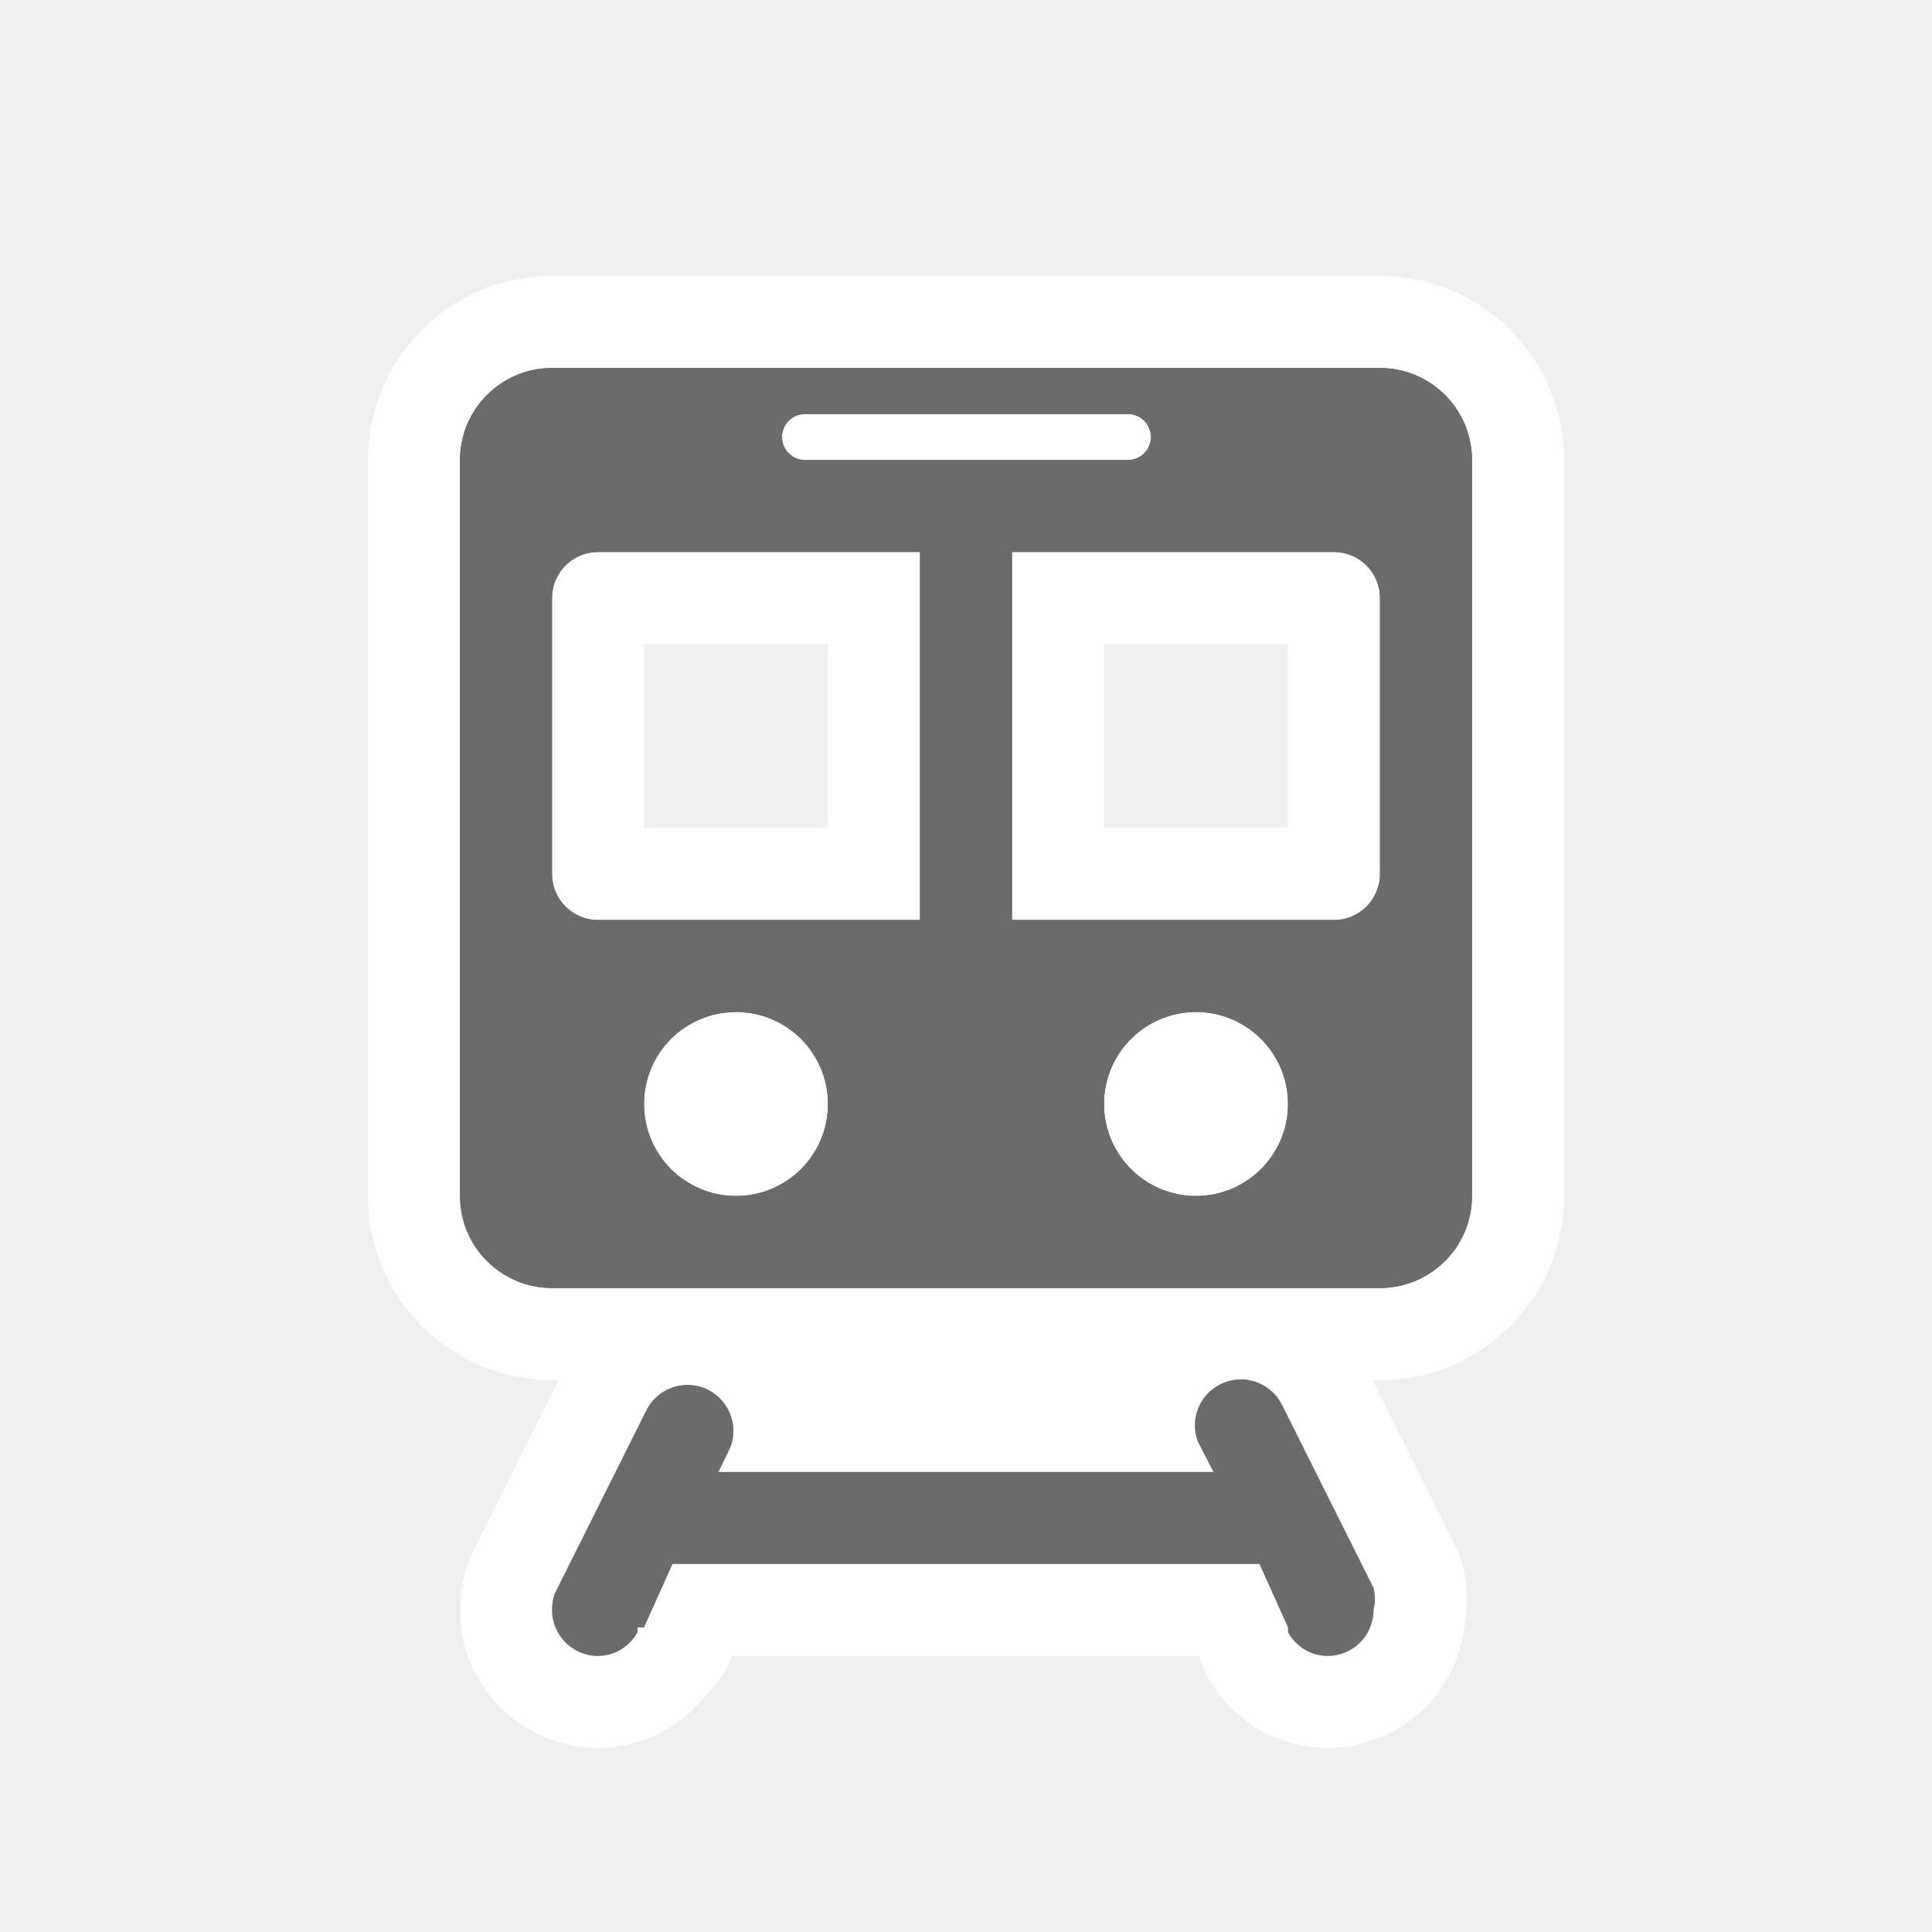
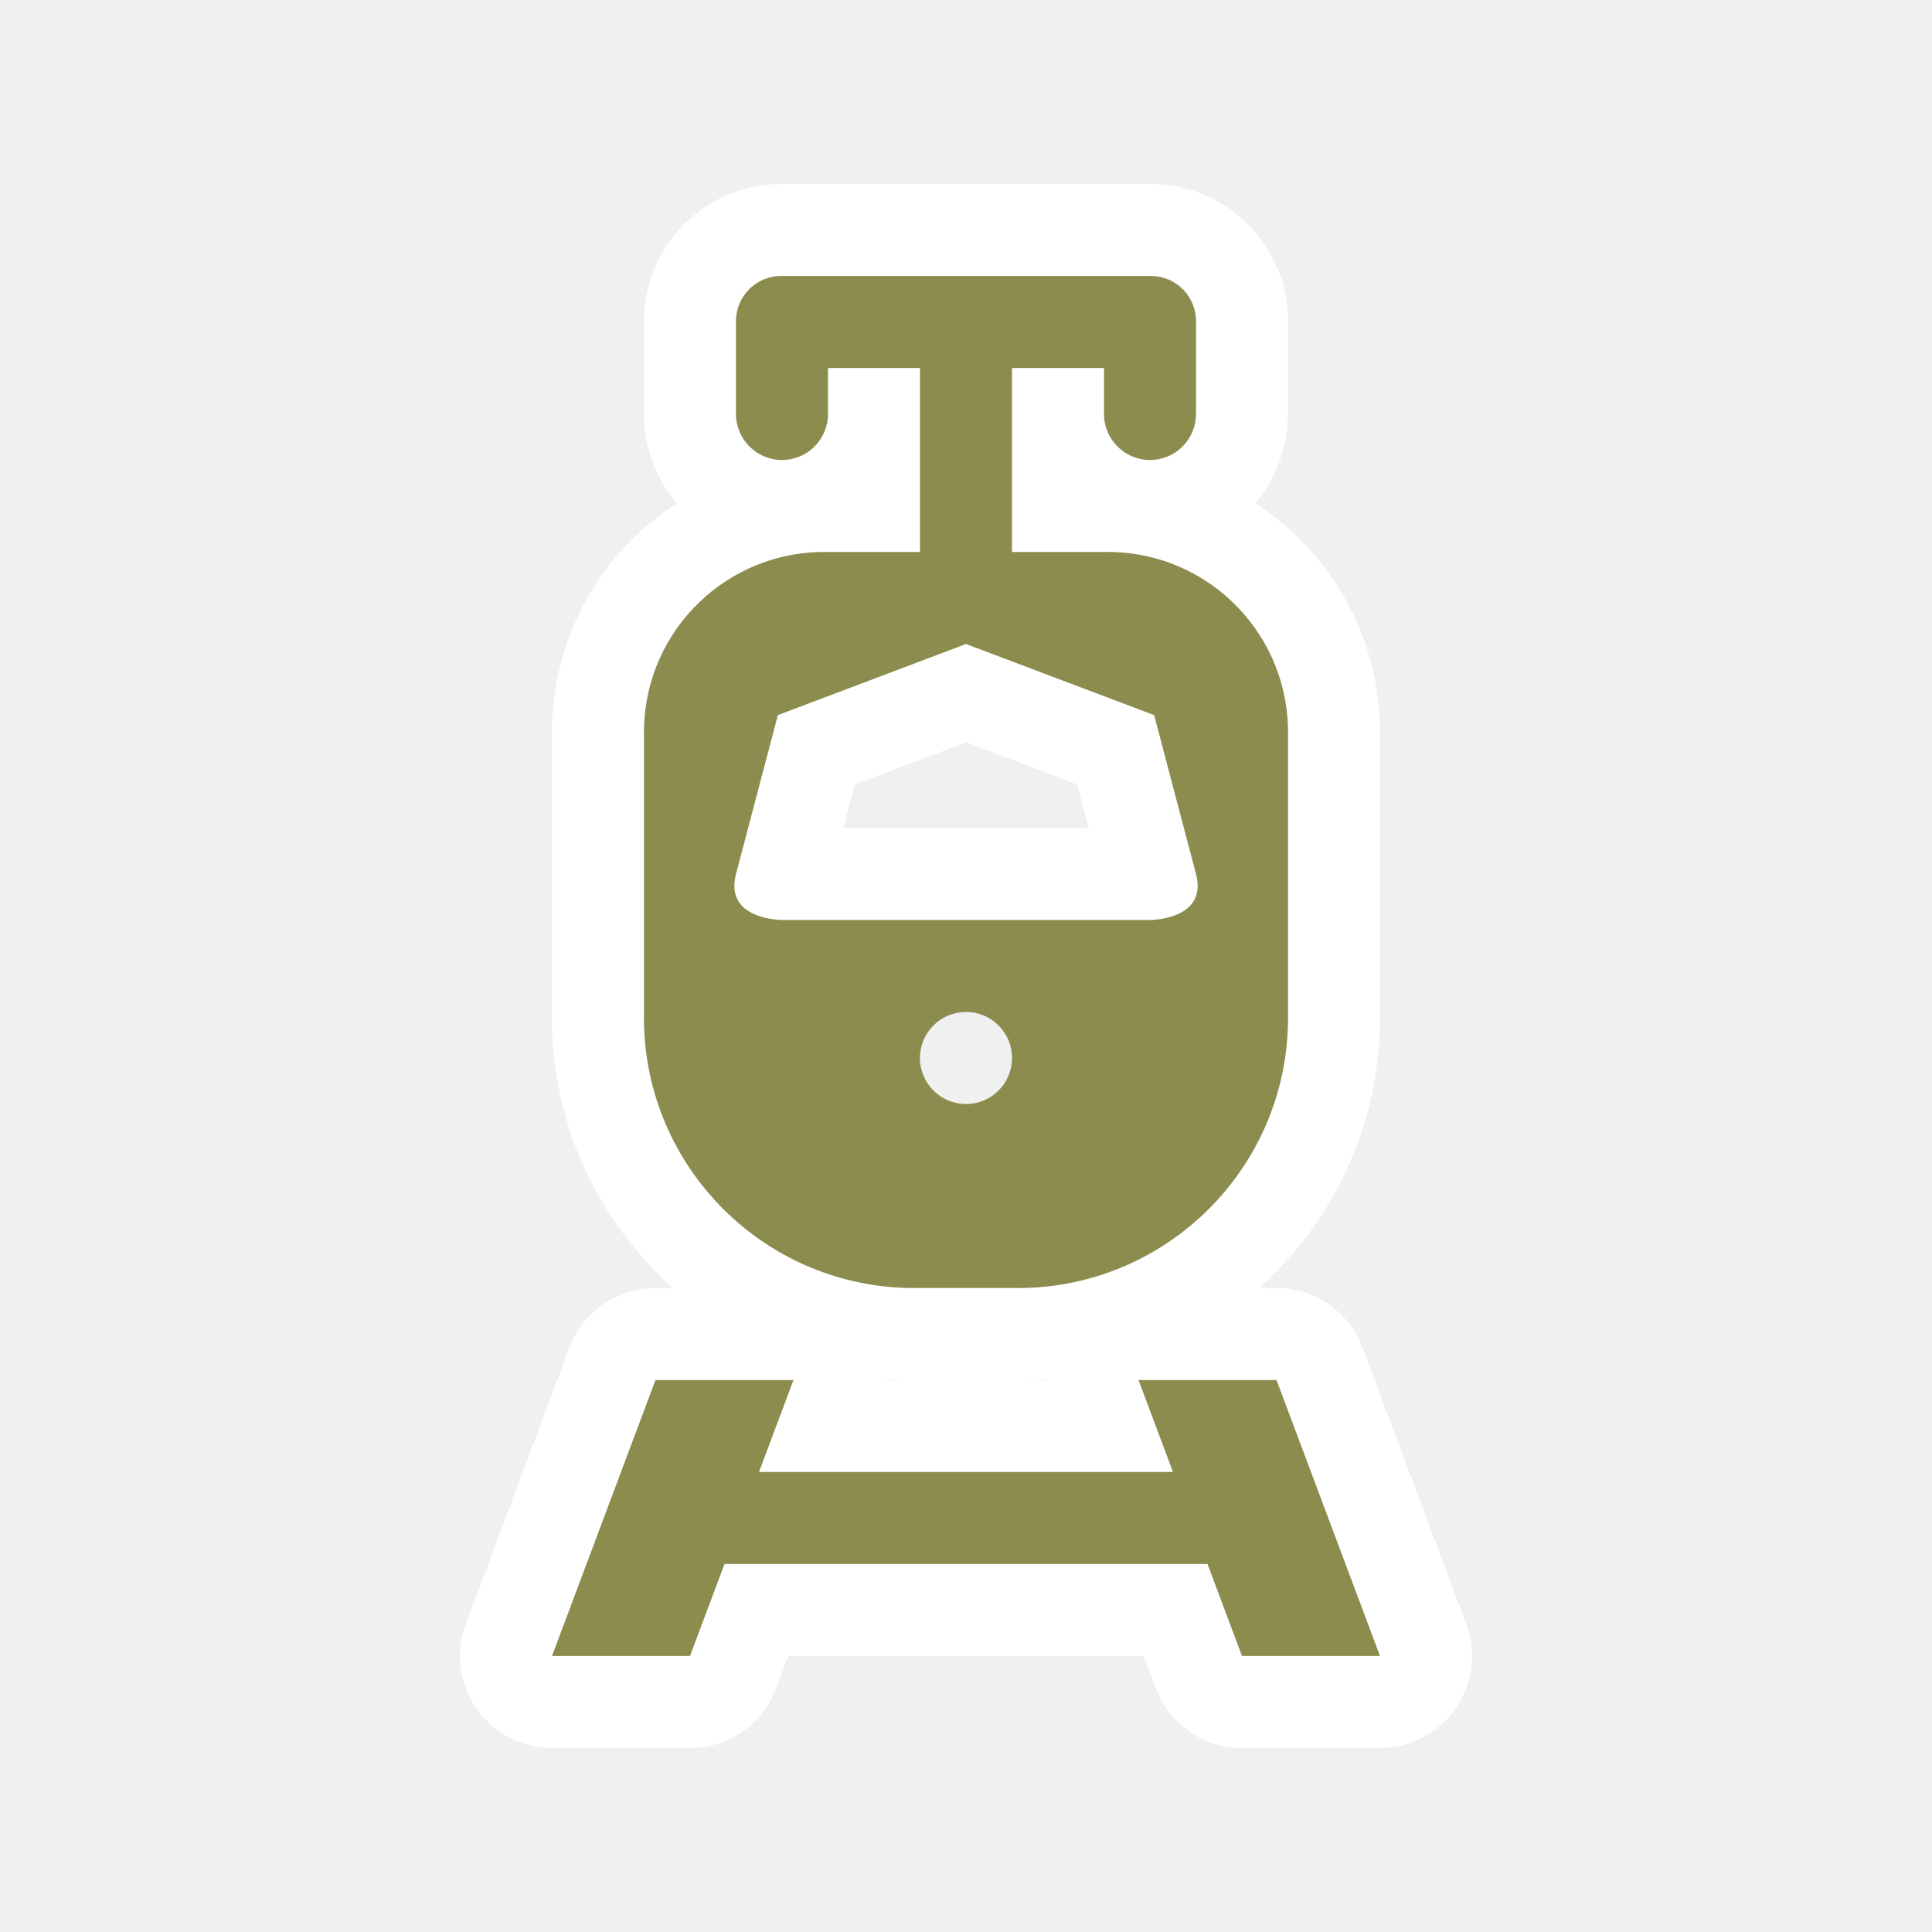
- <svg xmlns="http://www.w3.org/2000/svg" viewBox="0 0 21 21" height="21" width="21">
-   <rect fill="none" x="0" y="0" width="21" height="21" />
-   <path fill="#ffffff" transform="translate(3 3)" d="M11.93,14.26L11.93,14.26l-1-2l0,0c-0.129-0.244-0.431-0.338-0.675-0.209C10.031,12.168,9.931,12.434,10.02,12.67  l0,0l0,0L10.19,13H4.81l0.13-0.27l0,0l0,0c0.098-0.258-0.033-0.547-0.291-0.645C4.413,11.996,4.148,12.097,4.03,12.32l0,0  l-1,2l0,0C3.009,14.378,2.999,14.439,3,14.5C3,14.776,3.224,15,3.5,15c0.18-0.001,0.345-0.101,0.43-0.26l0,0v-0.05H4  L4.31,14h6.38L11,14.69l0,0v0.05l0,0c0.085,0.159,0.25,0.259,0.43,0.26c0.276,0,0.5-0.224,0.5-0.5  C11.95,14.421,11.95,14.339,11.93,14.26z" style="stroke-linejoin:round;stroke-miterlimit:4px;" stroke="#ffffff" stroke-width="2" />
-   <path fill="#ffffff" transform="translate(3 3)" d="M12,1H3C2.448,1,2,1.448,2,2v8c0,0.552,0.448,1,1,1h9c0.552,0,1-0.448,1-1V2C13,1.448,12.552,1,12,1z M5.76,1.5   h3.5c0.138,0,0.25,0.112,0.25,0.25S9.398,2,9.26,2H5.75C5.612,2,5.5,1.888,5.5,1.75S5.612,1.5,5.75,1.5H5.76z M5,10   c-0.552,0-1-0.448-1-1s0.448-1,1-1s1,0.448,1,1S5.552,10,5,10z M7,7H3.5C3.224,7,3,6.776,3,6.5v-3C3,3.224,3.224,3,3.5,3   H7V7z M10,10c-0.552,0-1-0.448-1-1s0.448-1,1-1s1,0.448,1,1S10.552,10,10,10z M12,6.5C12,6.776,11.776,7,11.5,7H8V3h3.5   C11.776,3,12,3.224,12,3.5V6.5z" style="stroke-linejoin:round;stroke-miterlimit:4px;" stroke="#ffffff" stroke-width="2" />
-   <path fill="#ffffff" transform="translate(3 3)" d="M12,1H3C2.448,1,2,1.448,2,2v8c0,0.552,0.448,1,1,1h9c0.552,0,1-0.448,1-1V2C13,1.448,12.552,1,12,1z M5.76,1.5   h3.5c0.138,0,0.25,0.112,0.25,0.25S9.398,2,9.26,2H5.75C5.612,2,5.5,1.888,5.5,1.75S5.612,1.5,5.75,1.5H5.76z M5,10   c-0.552,0-1-0.448-1-1s0.448-1,1-1s1,0.448,1,1S5.552,10,5,10z M7,7H3.5C3.224,7,3,6.776,3,6.5v-3C3,3.224,3.224,3,3.5,3   H7V7z M10,10c-0.552,0-1-0.448-1-1s0.448-1,1-1s1,0.448,1,1S10.552,10,10,10z M12,6.5C12,6.776,11.776,7,11.5,7H8V3h3.5   C11.776,3,12,3.224,12,3.5V6.5z" style="stroke-linejoin:round;stroke-miterlimit:4px;" stroke="#ffffff" stroke-width="2" />
-   <path fill="#6b6b6b" transform="translate(3 3)" d="M11.93,14.26L11.93,14.26l-1-2l0,0c-0.129-0.244-0.431-0.338-0.675-0.209C10.031,12.168,9.931,12.434,10.02,12.67  l0,0l0,0L10.19,13H4.81l0.13-0.27l0,0l0,0c0.098-0.258-0.033-0.547-0.291-0.645C4.413,11.996,4.148,12.097,4.03,12.32l0,0  l-1,2l0,0C3.009,14.378,2.999,14.439,3,14.5C3,14.776,3.224,15,3.5,15c0.18-0.001,0.345-0.101,0.43-0.26l0,0v-0.05H4  L4.31,14h6.38L11,14.69l0,0v0.05l0,0c0.085,0.159,0.25,0.259,0.43,0.26c0.276,0,0.5-0.224,0.5-0.5  C11.95,14.421,11.95,14.339,11.93,14.26z" />
-   <path fill="#6b6b6b" transform="translate(3 3)" d="M12,1H3C2.448,1,2,1.448,2,2v8c0,0.552,0.448,1,1,1h9c0.552,0,1-0.448,1-1V2C13,1.448,12.552,1,12,1z M5.76,1.5   h3.5c0.138,0,0.25,0.112,0.25,0.25S9.398,2,9.26,2H5.75C5.612,2,5.5,1.888,5.5,1.75S5.612,1.5,5.75,1.5H5.76z M5,10   c-0.552,0-1-0.448-1-1s0.448-1,1-1s1,0.448,1,1S5.552,10,5,10z M7,7H3.5C3.224,7,3,6.776,3,6.5v-3C3,3.224,3.224,3,3.5,3   H7V7z M10,10c-0.552,0-1-0.448-1-1s0.448-1,1-1s1,0.448,1,1S10.552,10,10,10z M12,6.5C12,6.776,11.776,7,11.5,7H8V3h3.5   C11.776,3,12,3.224,12,3.5V6.5z" />
-   <path fill="#6b6b6b" transform="translate(3 3)" d="M12,1H3C2.448,1,2,1.448,2,2v8c0,0.552,0.448,1,1,1h9c0.552,0,1-0.448,1-1V2C13,1.448,12.552,1,12,1z M5.76,1.5   h3.5c0.138,0,0.25,0.112,0.25,0.25S9.398,2,9.26,2H5.75C5.612,2,5.5,1.888,5.5,1.75S5.612,1.5,5.75,1.5H5.76z M5,10   c-0.552,0-1-0.448-1-1s0.448-1,1-1s1,0.448,1,1S5.552,10,5,10z M7,7H3.5C3.224,7,3,6.776,3,6.5v-3C3,3.224,3.224,3,3.5,3   H7V7z M10,10c-0.552,0-1-0.448-1-1s0.448-1,1-1s1,0.448,1,1S10.552,10,10,10z M12,6.5C12,6.776,11.776,7,11.5,7H8V3h3.5   C11.776,3,12,3.224,12,3.5V6.5z" />
+ <svg xmlns="http://www.w3.org/2000/svg" id="Layer_1" data-name="Layer 1" width="21" height="21" viewBox="0 0 21 21">
+   <rect width="21" height="21" fill="none" />
+   <path d="M8.5,3a.49.49,0,0,0-.5.48V4.5a.5.5,0,0,0,1,0V4h1V6H9A1.959,1.959,0,0,0,7,7.917c-.001.028-.001.056,0,.083v3a2.938,2.938,0,0,0,2.875,3h0q.062.001.125,0h1a2.938,2.938,0,0,0,3-2.875h0q.001-.062,0-.125V8a1.959,1.959,0,0,0-1.917-2c-.028-.001-.056-.001-.083,0H11V4h1v.5a.5.5,0,0,0,1,0v-1a.49.49,0,0,0-.48-.5H8.5Zm2,4,2.045.773L13,9.5c.132.5-.5.5-.5.5h-4s-.632,0-.5-.5l.455-1.727Zm0,4a.5.5,0,1,1-.5.5A.5.5,0,0,1,10.5,11ZM7.125,15,6,18H7.5l.375-1h5.25l.375,1H15l-1.125-3h-1.5l.375,1H8.25l.375-1Z" fill="#fff" stroke="#fff" stroke-linejoin="round" stroke-width="2" />
+   <path d="M8.5,3a.49.49,0,0,0-.5.48V4.5a.5.5,0,0,0,1,0V4h1V6H9A1.959,1.959,0,0,0,7,7.917c-.001.028-.001.056,0,.083v3a2.938,2.938,0,0,0,2.875,3h0q.062.001.125,0h1a2.938,2.938,0,0,0,3-2.875h0q.001-.062,0-.125V8a1.959,1.959,0,0,0-1.917-2c-.028-.001-.056-.001-.083,0H11V4h1v.5a.5.5,0,0,0,1,0v-1a.49.49,0,0,0-.48-.5H8.5Zm2,4,2.045.773L13,9.5c.132.5-.5.5-.5.5h-4s-.632,0-.5-.5l.455-1.727Zm0,4a.5.5,0,1,1-.5.5A.5.5,0,0,1,10.5,11ZM7.125,15,6,18H7.5l.375-1h5.25l.375,1H15l-1.125-3h-1.5l.375,1H8.25l.375-1Z" fill="#8c8c4f" />
</svg>
